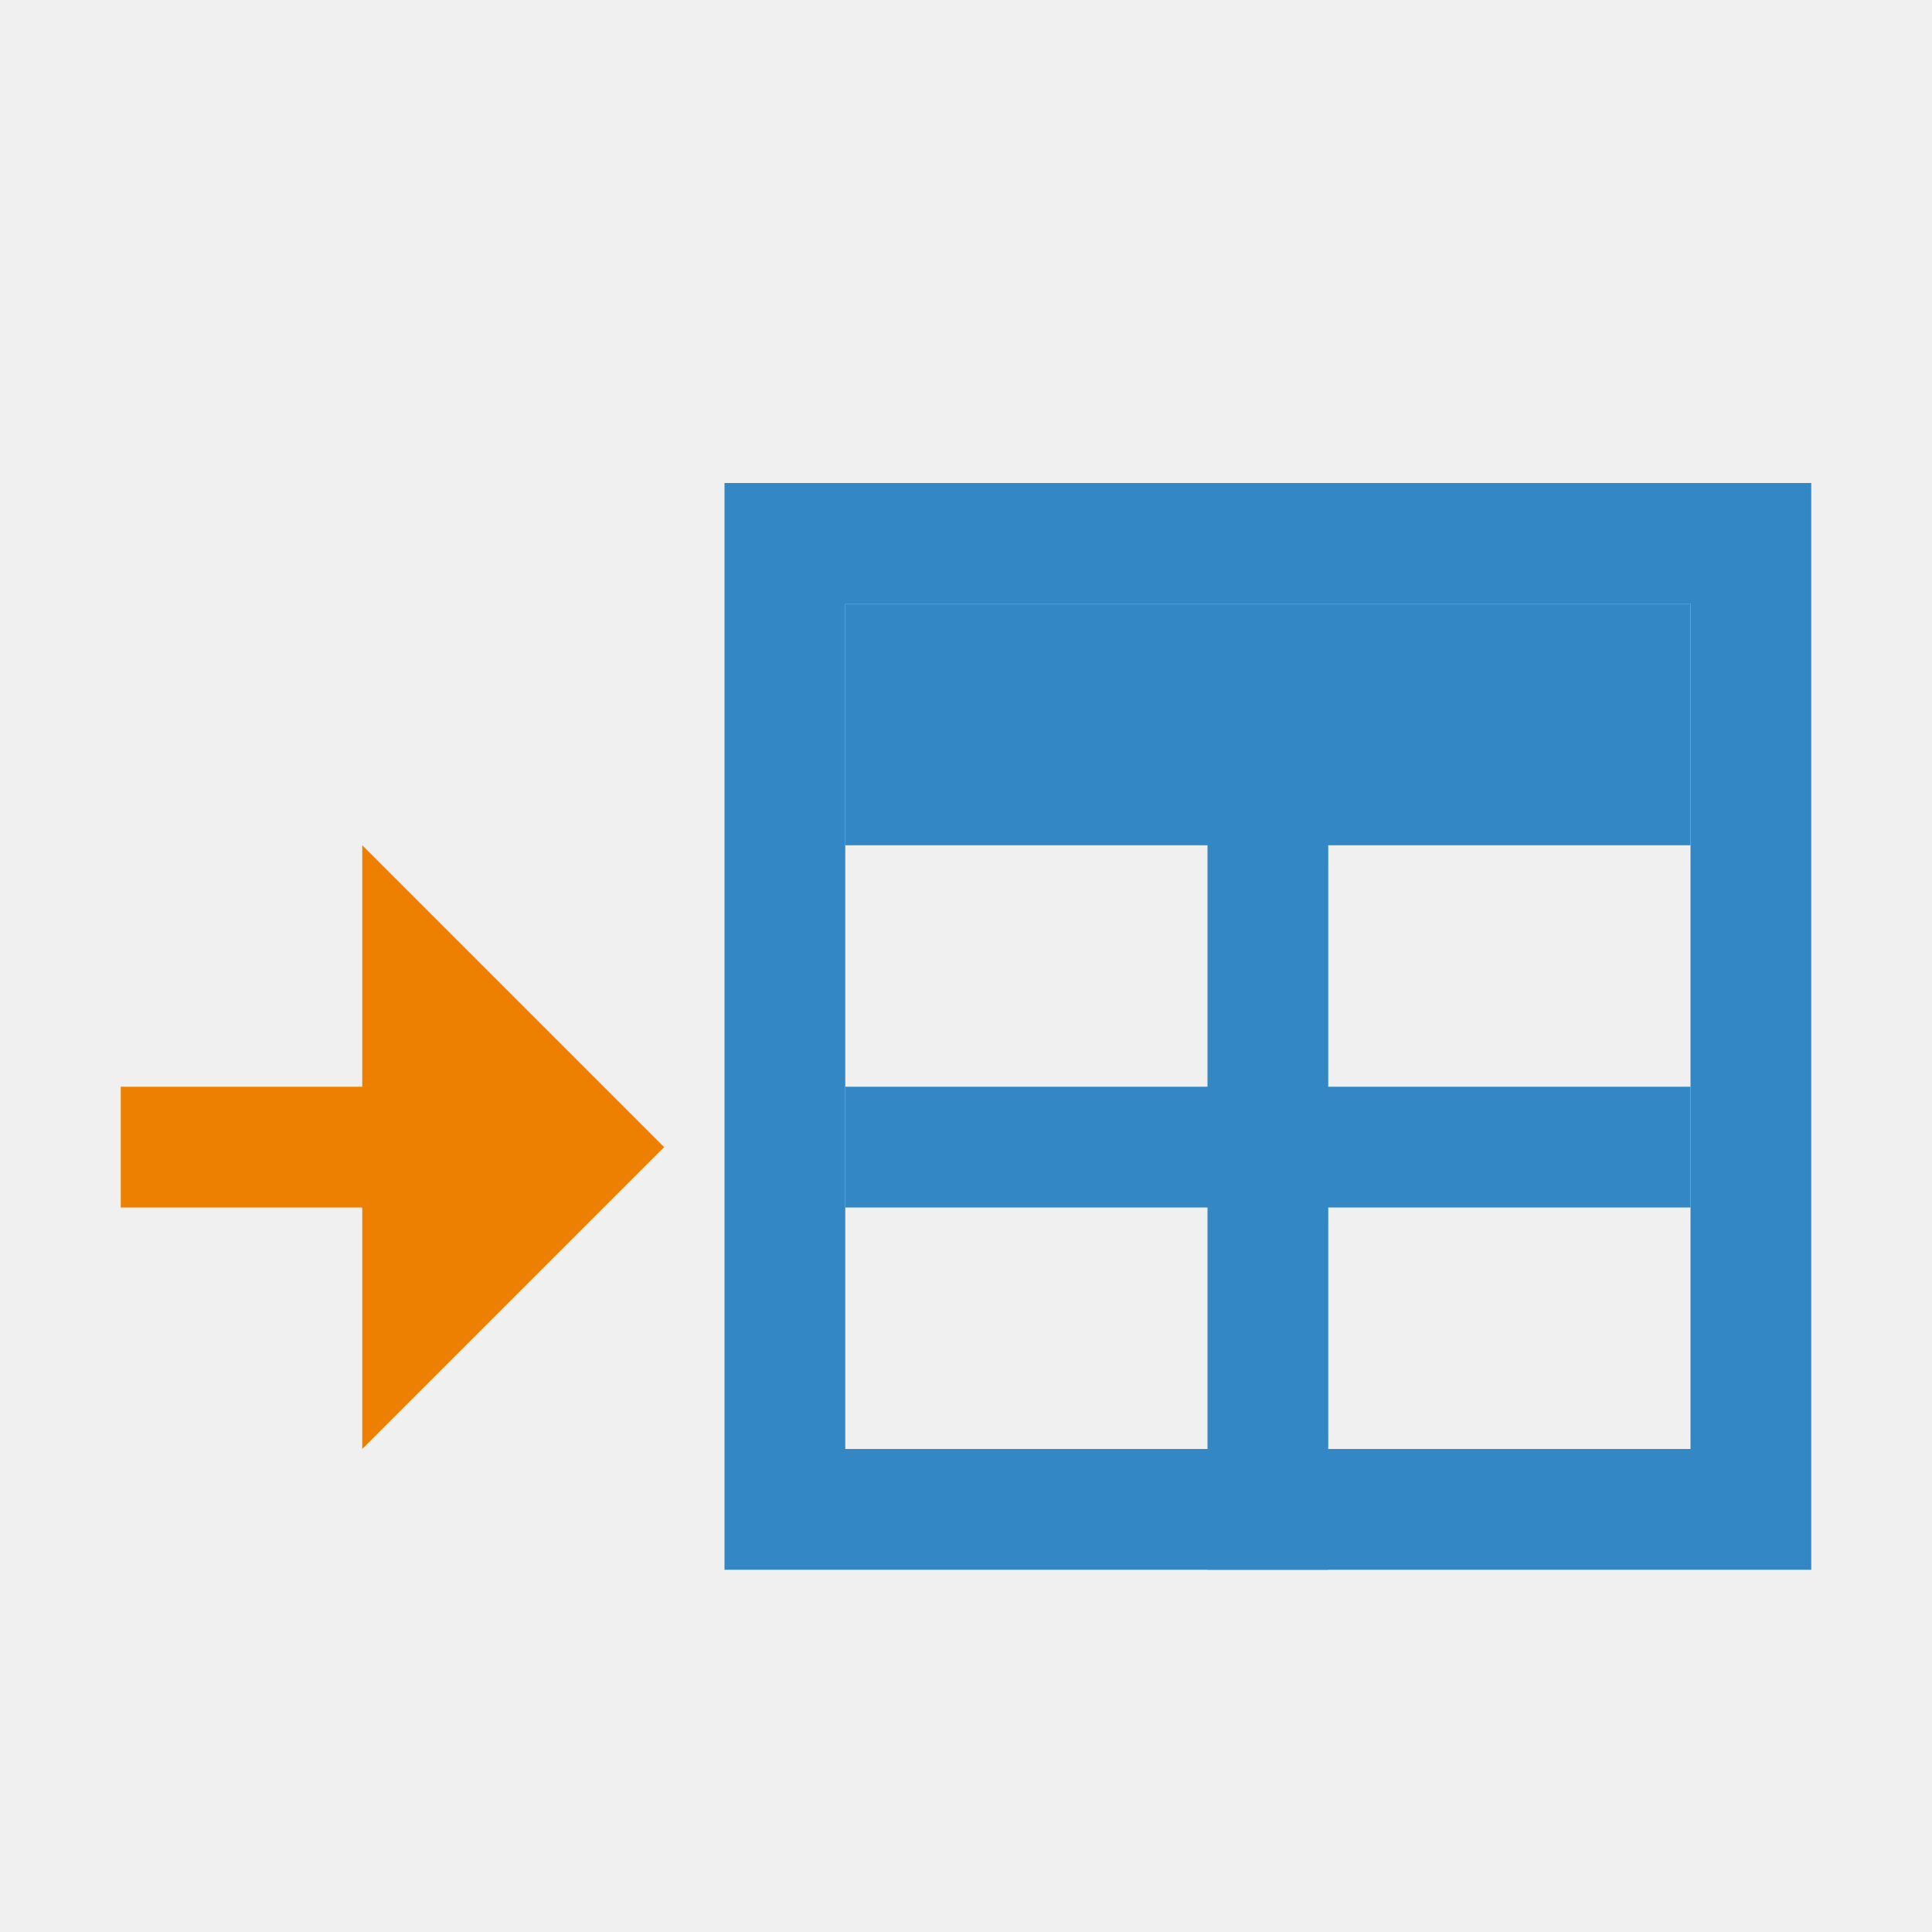
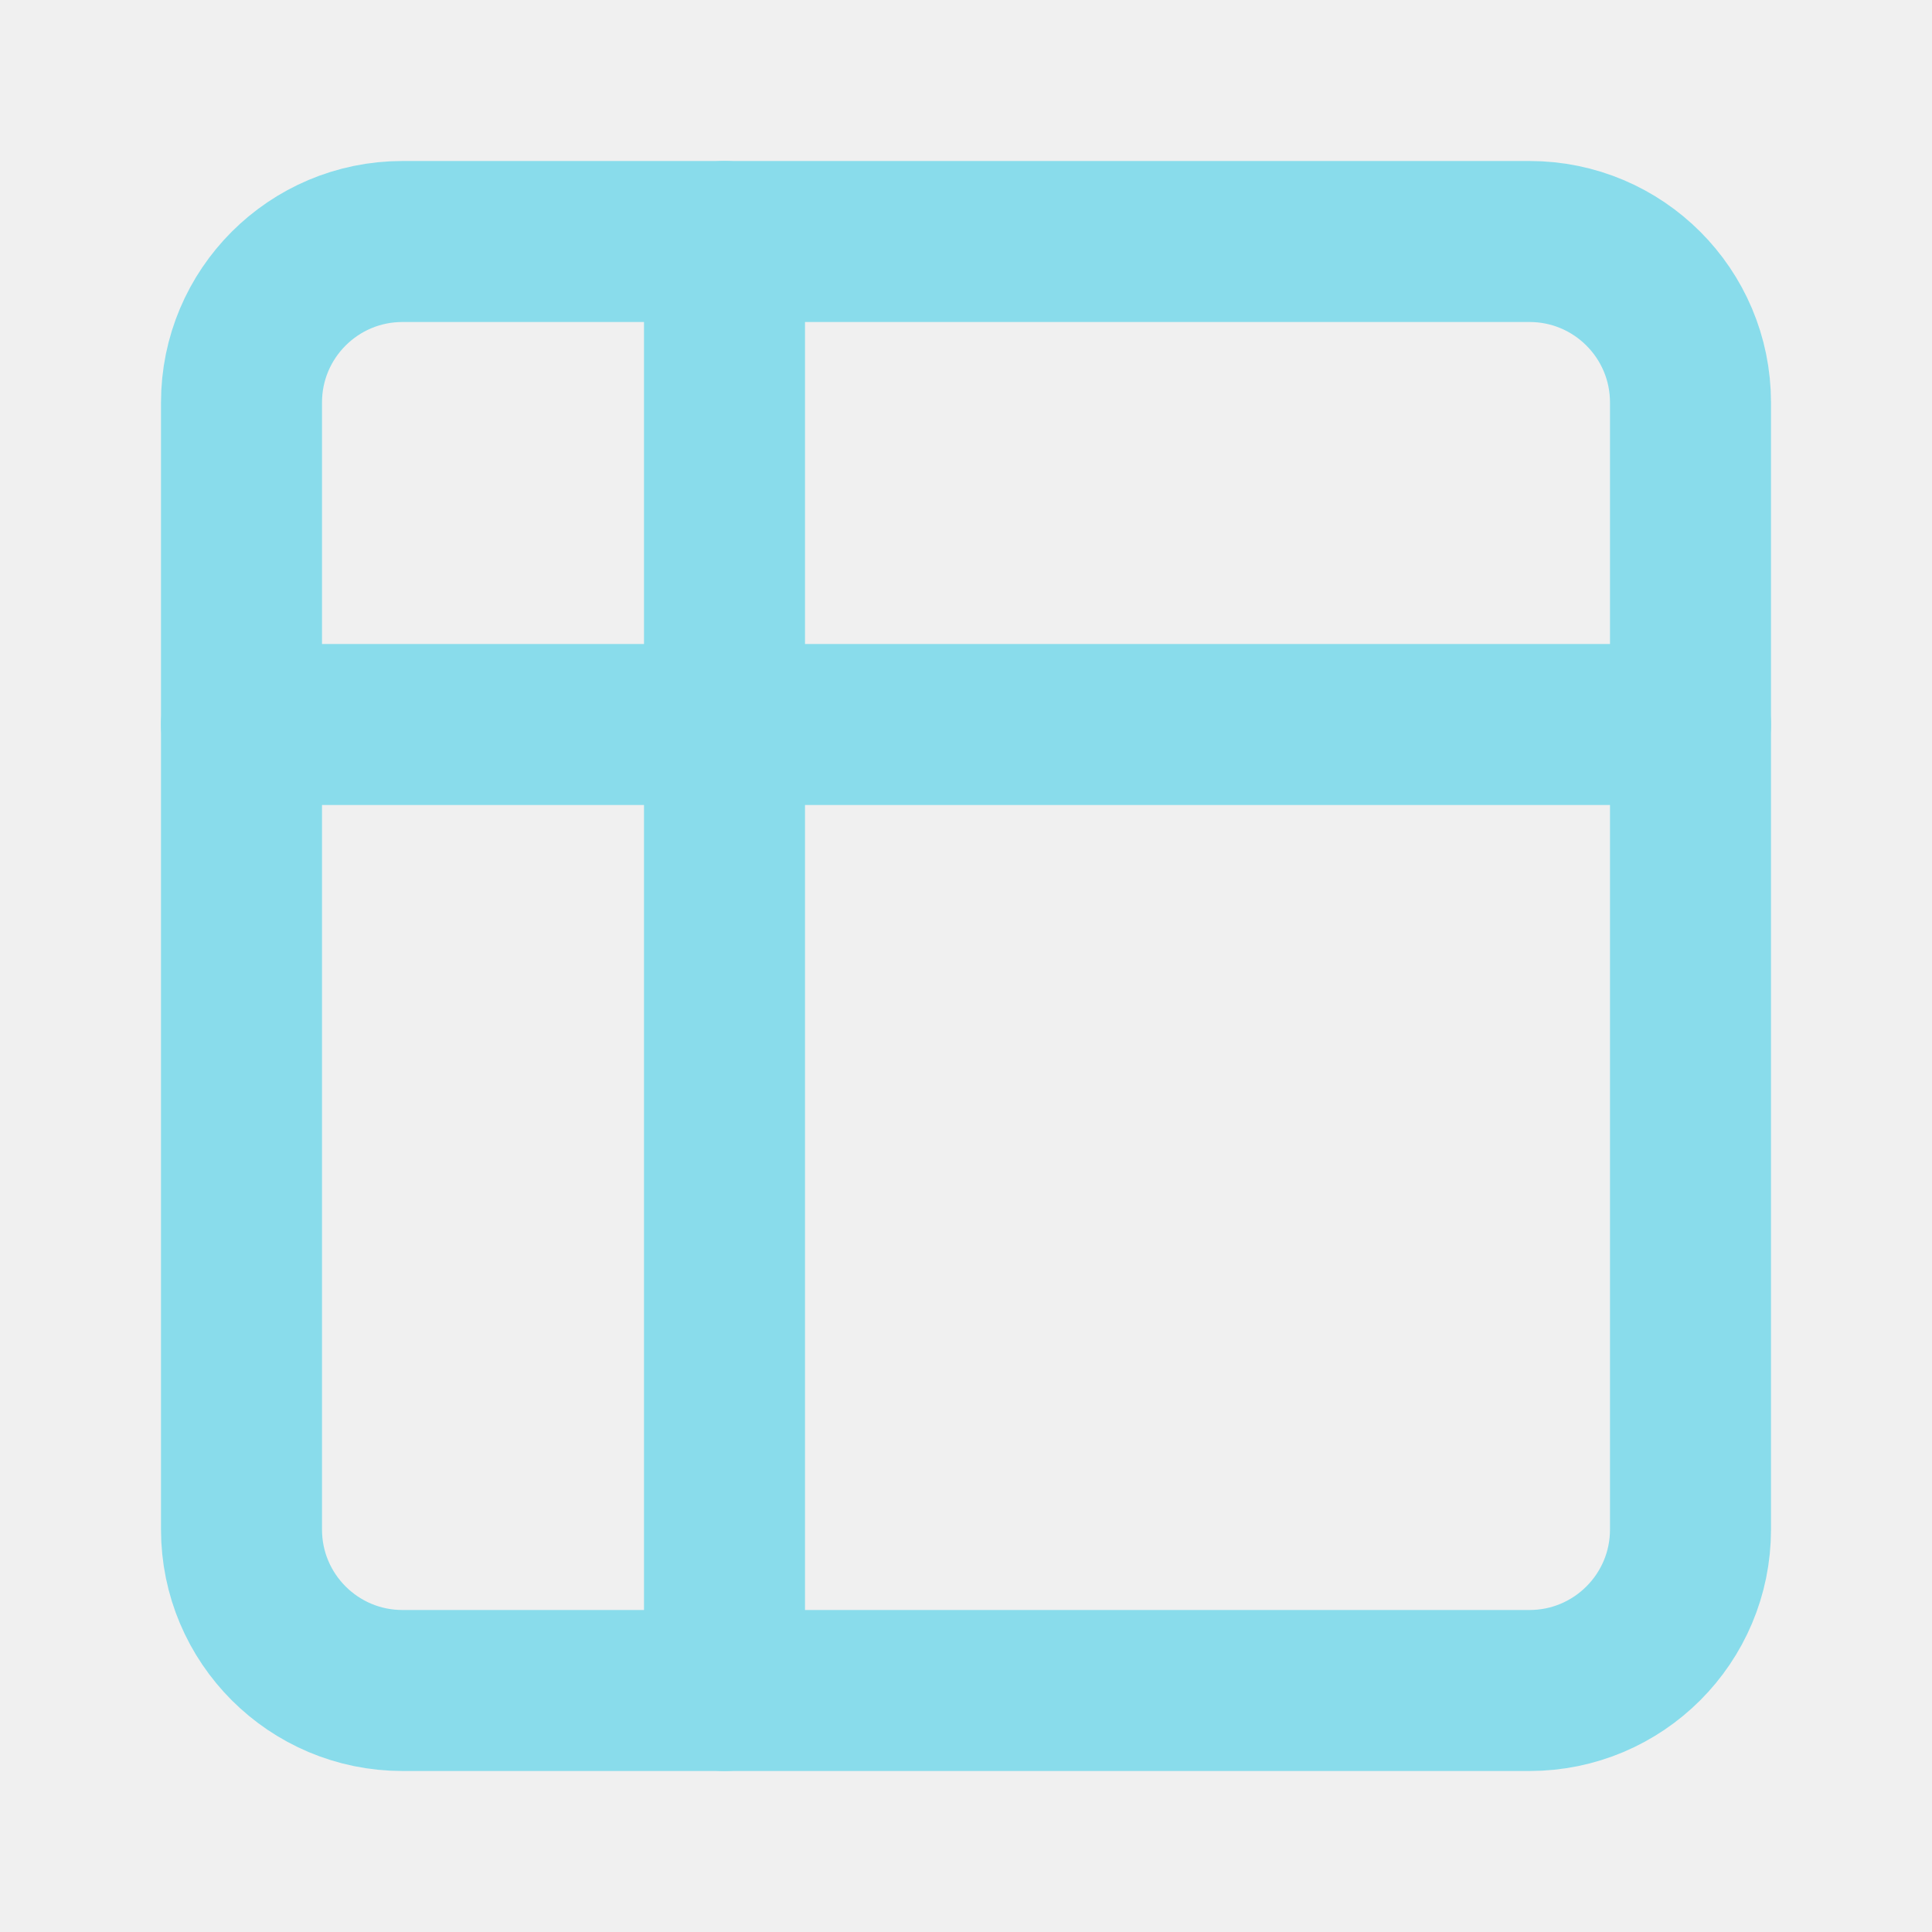
- <svg xmlns="http://www.w3.org/2000/svg" width="16" height="16" viewBox="0 0 16 16" fill="none">
-   <g clip-path="url(#clip0_3821_10420)">
-     <path d="M14 5V12H7V5H14ZM15 4H6V13H15V4Z" fill="#3387C5" />
-     <path d="M14 5H7V7H14V5Z" fill="#3387C5" />
-     <path d="M11 6H10V13H11V6Z" fill="#3387C5" />
-     <path d="M14 9H7V10H14V9Z" fill="#3387C5" />
-     <path d="M1 9V10H4.5V9H1Z" fill="#ED8000" />
-     <path d="M3 7L5.5 9.5L3 12V7Z" fill="#ED8000" />
-   </g>
-   <defs>
-     <clipPath id="clip0_3821_10420">
-       <rect width="14" height="9" fill="white" transform="translate(1 4)" />
-     </clipPath>
-   </defs>
+ <svg xmlns="http://www.w3.org/2000/svg" width="16" height="16" viewBox="0 0 24 24" fill="none" stroke="#89dceb" stroke-width="2" stroke-linecap="round" stroke-linejoin="round">
+   <path d="M3 9h18" />
+   <path d="M9 3v18" />
+   <rect x="3" y="3" width="18" height="18" rx="2" />
</svg>
